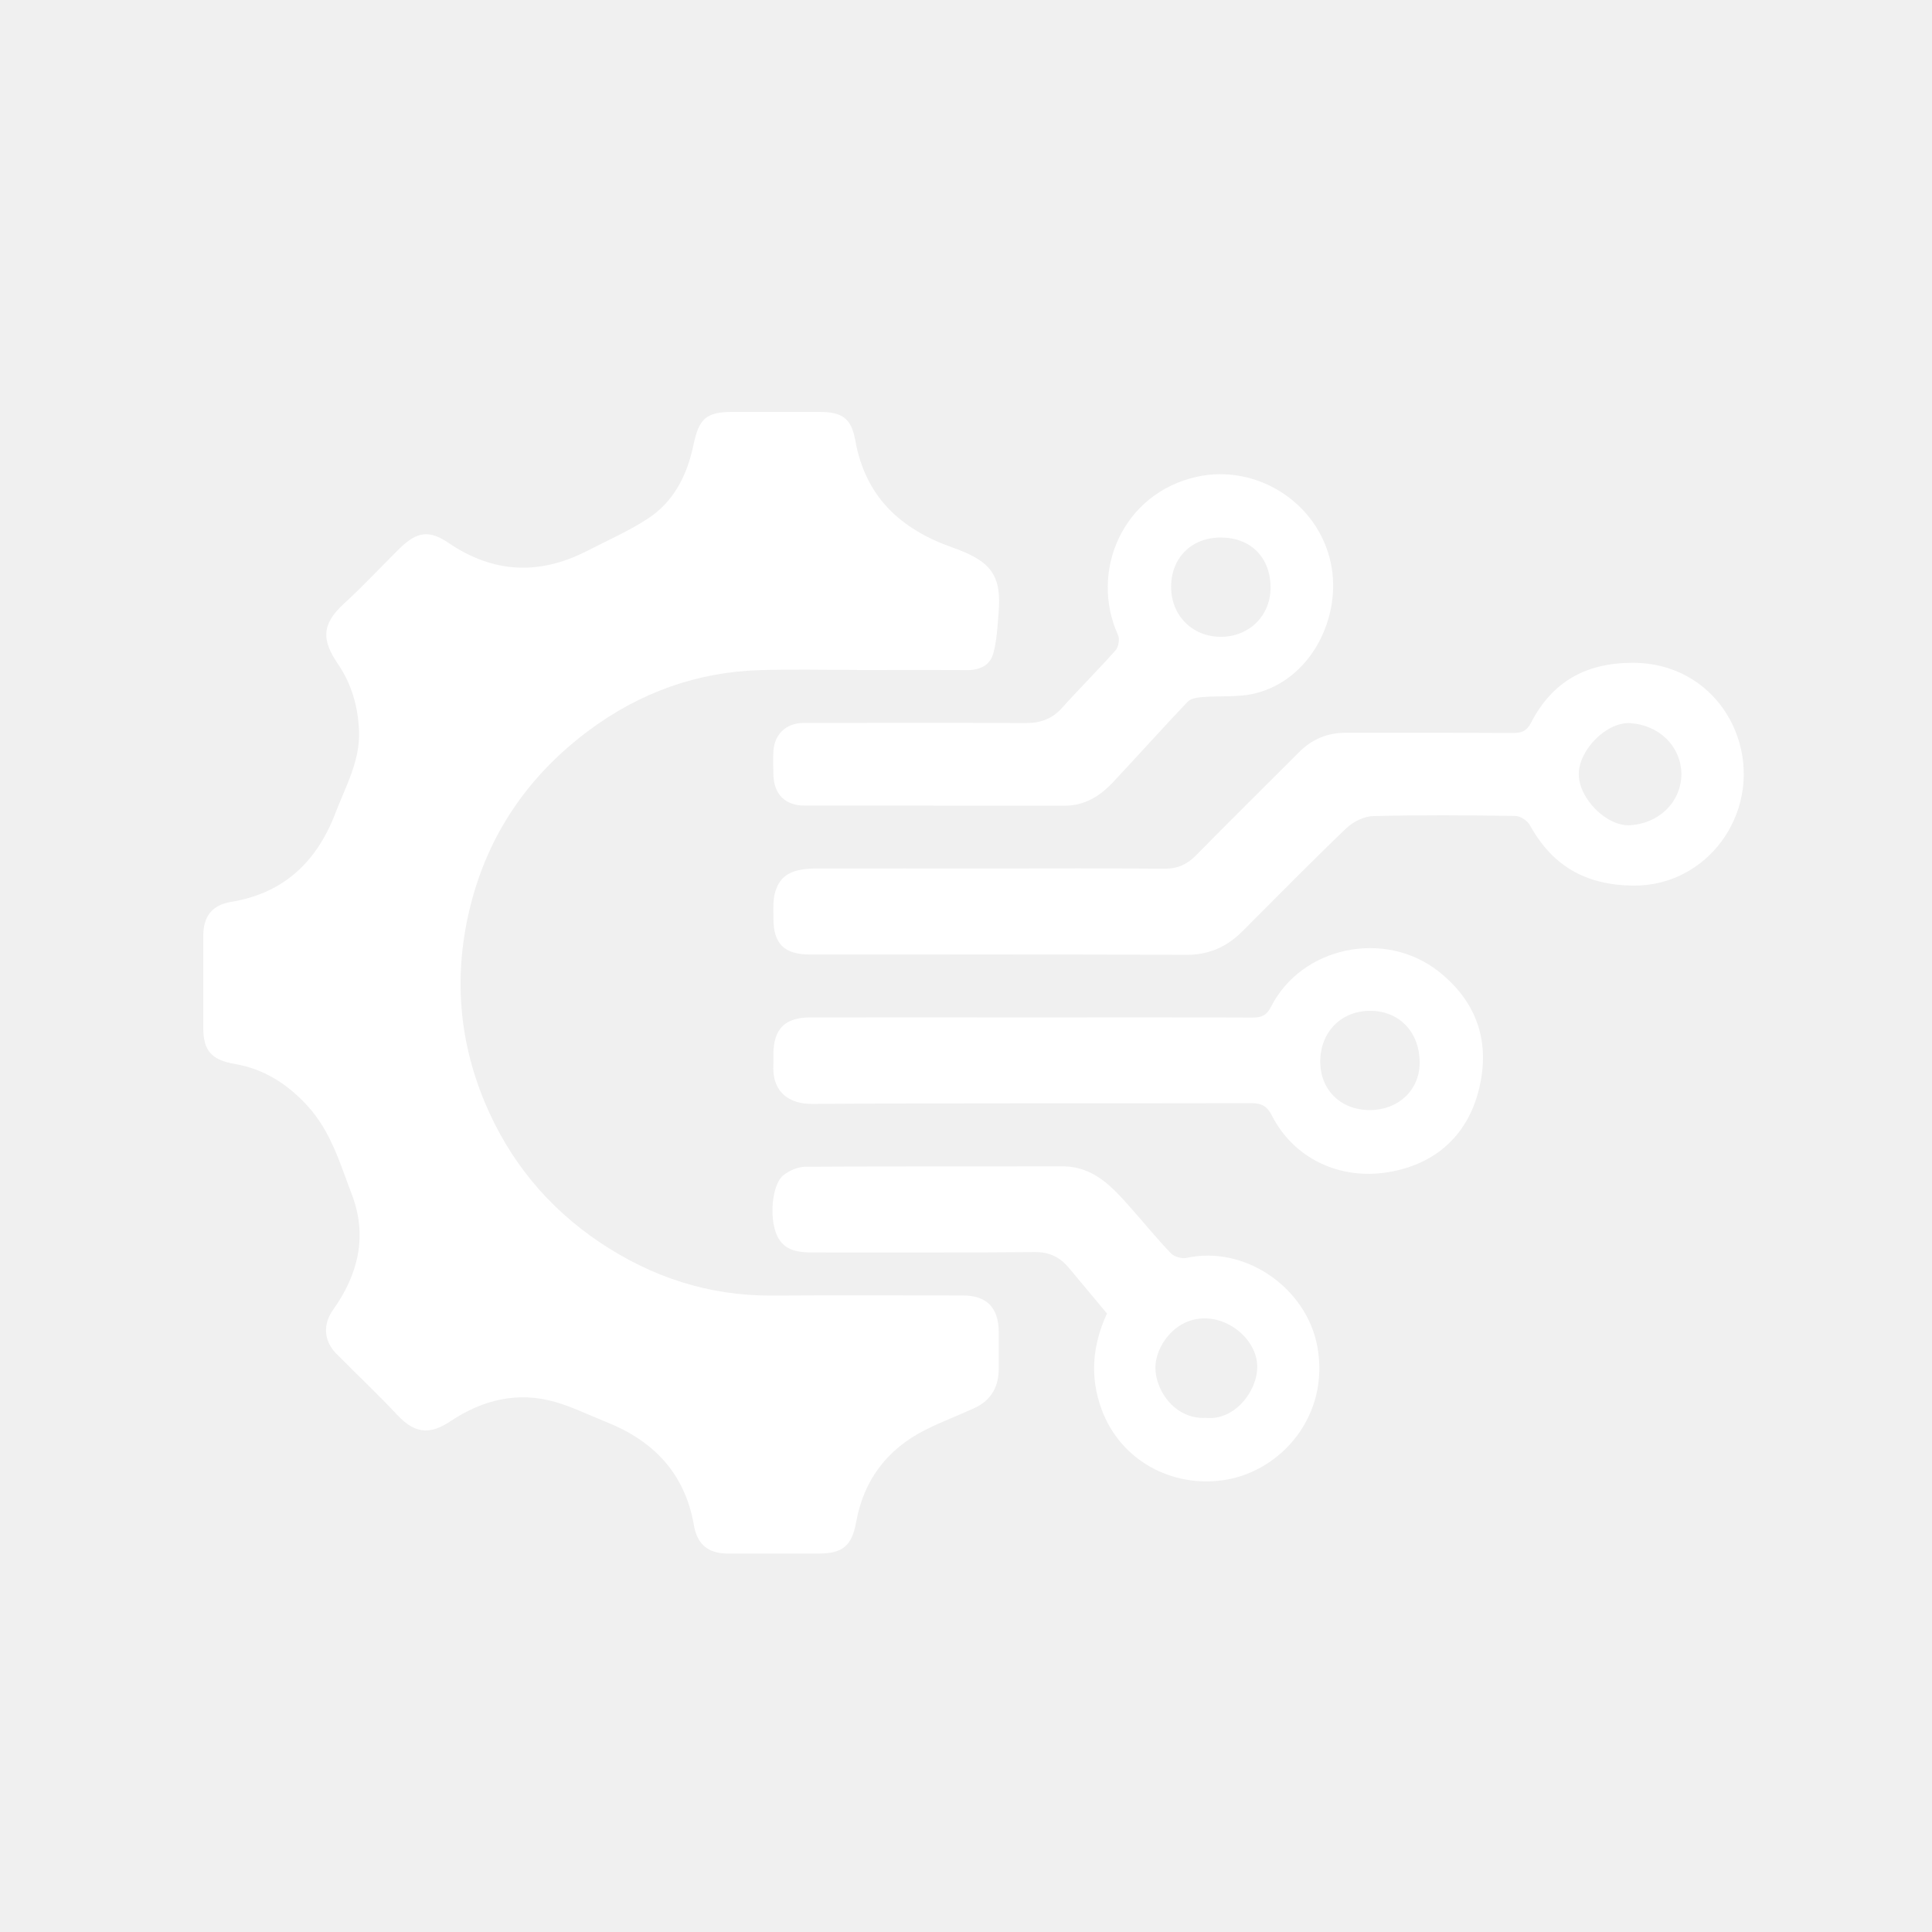
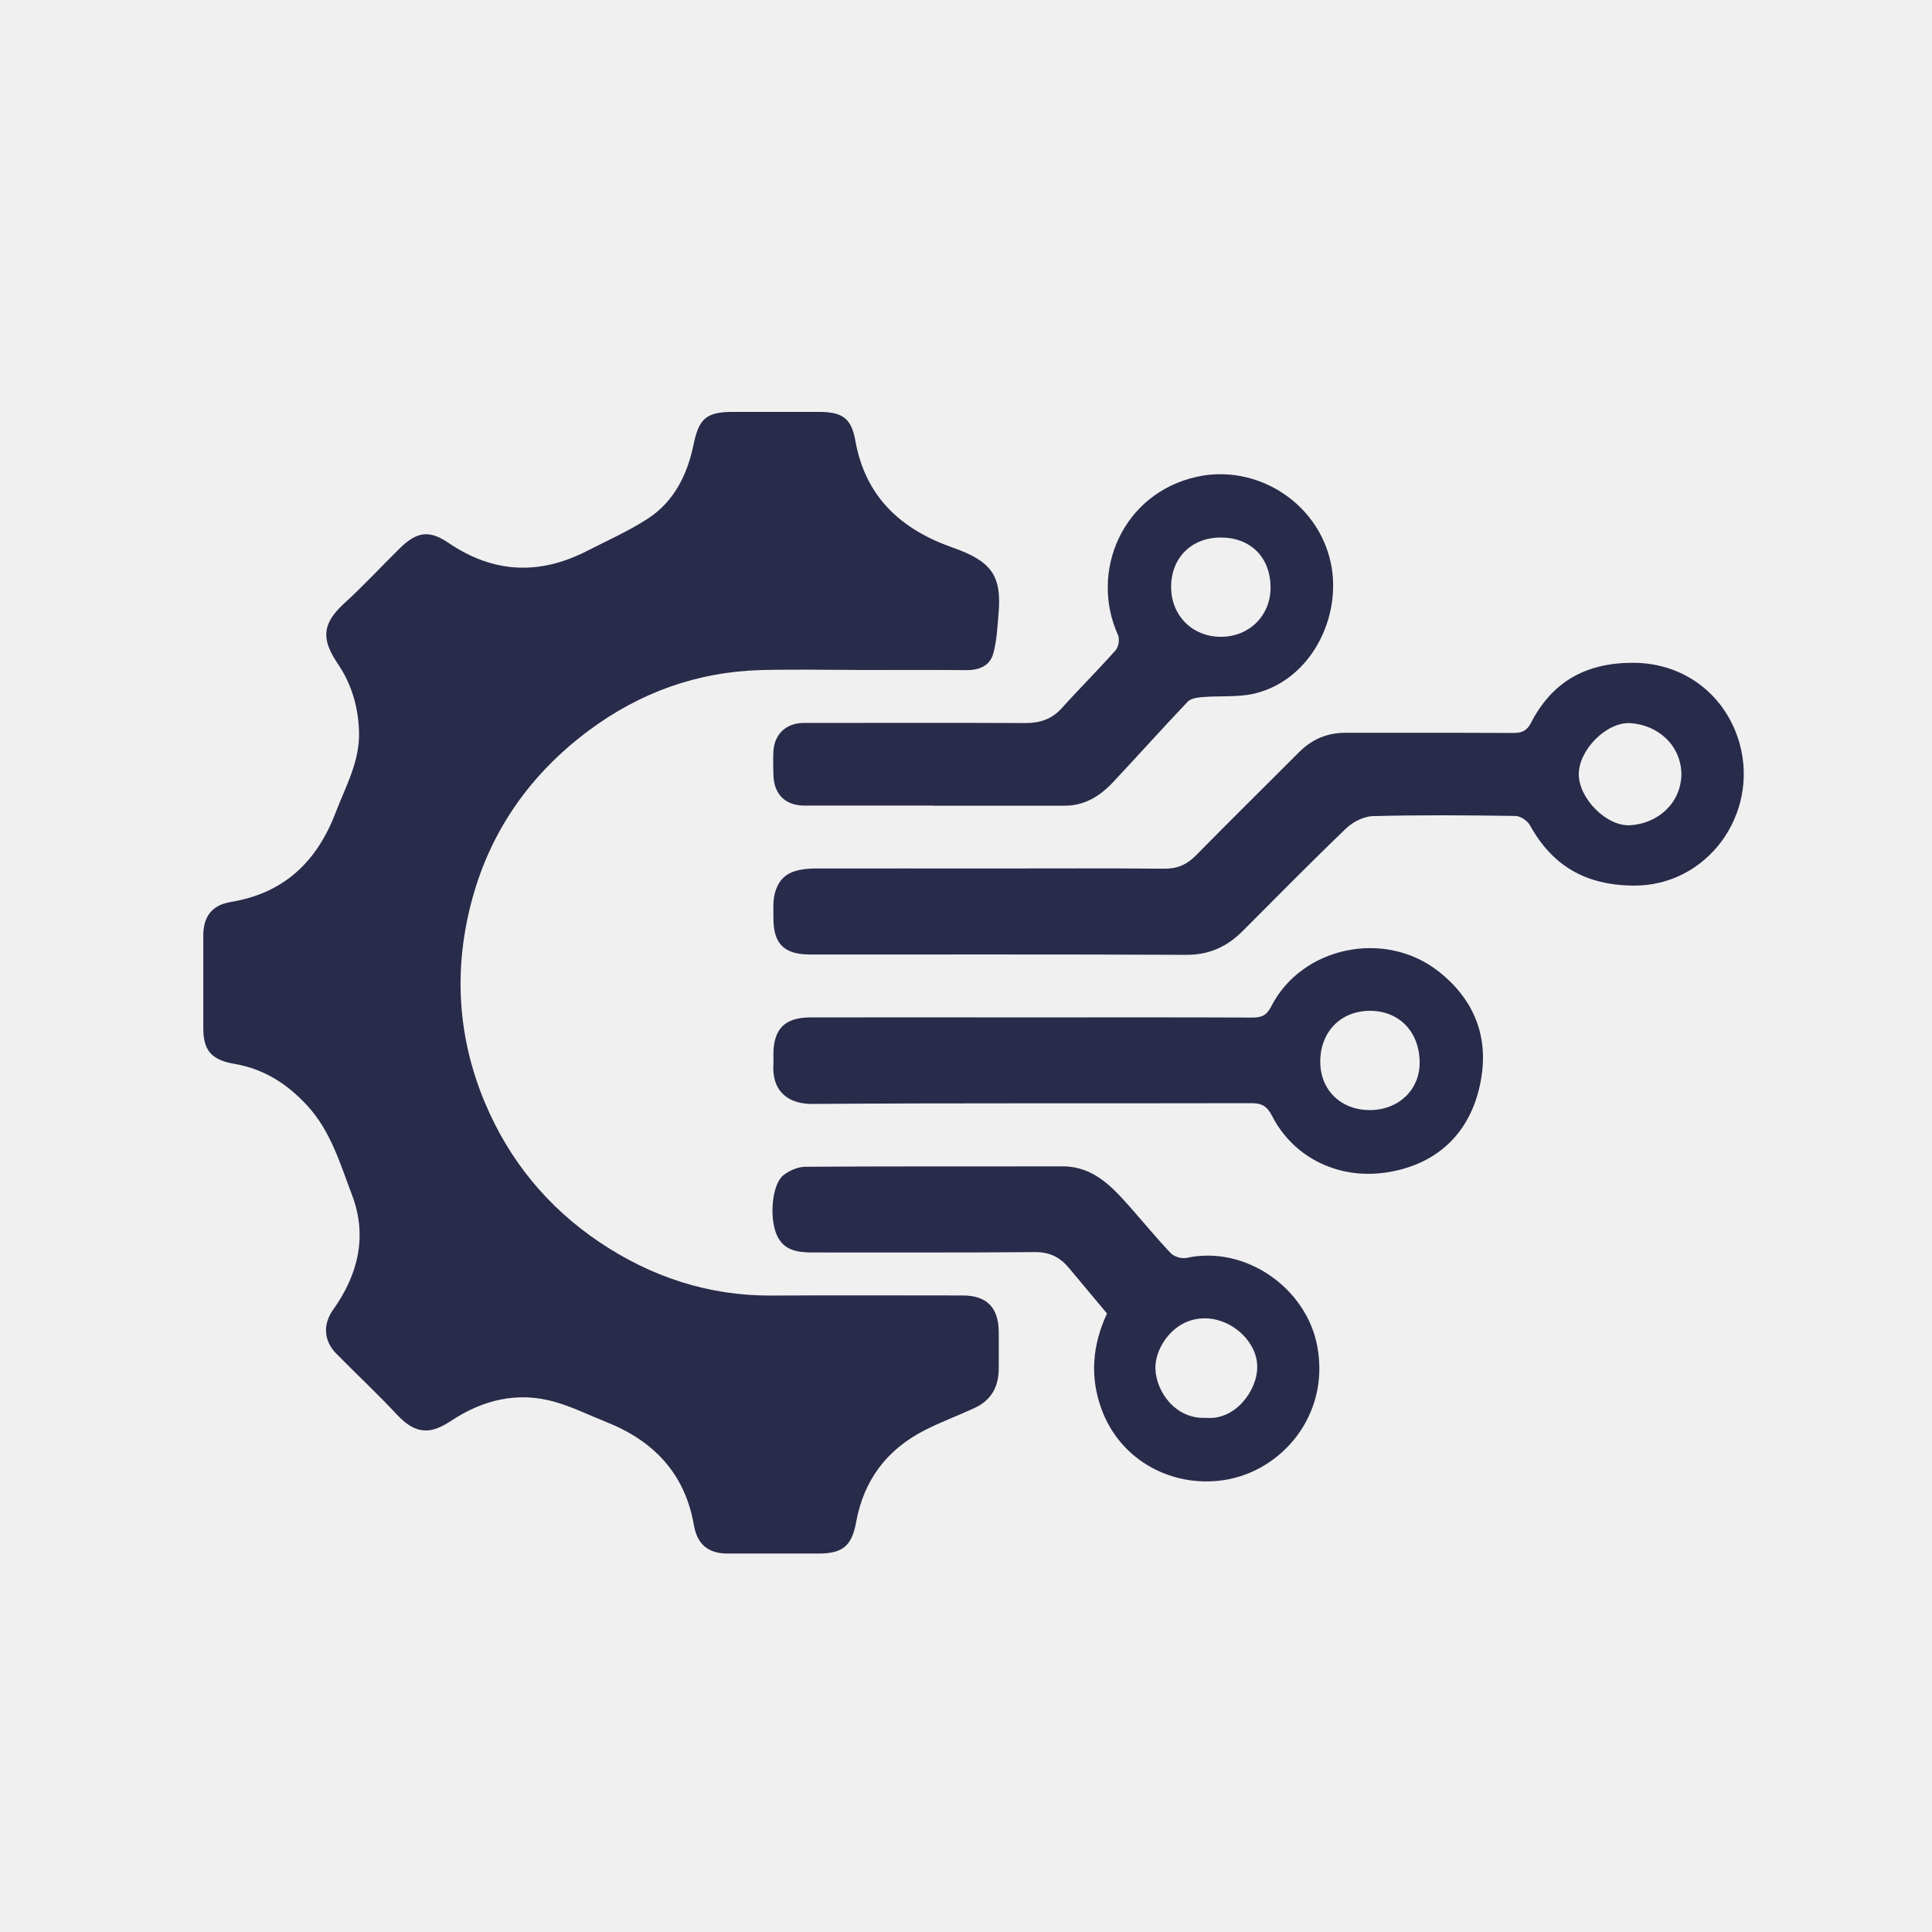
<svg xmlns="http://www.w3.org/2000/svg" id="Layer_1" data-name="Layer 1" viewBox="0 0 360 360">
  <defs>
    <style>
      .cls-1 {
-         fill: #fff;
+         fill: #282b4a;
      }
    </style>
  </defs>
-   <path class="cls-1" d="M159.73,124.83c-5.97,0-11.94-.13-17.9,.03-11.86,.31-22.59,4.18-32.05,11.21-10.74,7.97-18.24,18.45-21.77,31.38-3.51,12.85-2.85,25.62,2.35,38.02,4.52,10.77,11.67,19.47,21.32,25.97,9.68,6.51,20.38,10.05,32.19,9.97,11.83-.08,23.67-.02,35.5-.02,4.46,0,6.68,2.22,6.73,6.73,.02,2.26-.01,4.52,0,6.78,.03,3.43-1.36,6.01-4.53,7.47-3.01,1.39-6.13,2.55-9.09,4.04-7.13,3.58-11.52,9.31-12.95,17.21-.8,4.43-2.52,5.86-6.99,5.86-5.66,0-11.32,.01-16.98,0-3.61-.01-5.64-1.71-6.26-5.27-1.66-9.63-7.48-15.72-16.33-19.24-3.17-1.26-6.27-2.8-9.54-3.74-6.96-2-13.48-.39-19.36,3.51-3.48,2.3-6.36,2.88-10.08-1.12-3.64-3.91-7.56-7.56-11.31-11.37-2.39-2.42-2.53-5.5-.61-8.2,4.69-6.56,6.43-13.78,3.51-21.42-2.2-5.77-3.92-11.82-8.31-16.6-3.74-4.07-8.09-6.85-13.53-7.78-4.26-.73-5.85-2.43-5.86-6.63,0-5.75-.01-11.51,0-17.26,0-3.65,1.67-5.73,5.2-6.31,9.83-1.61,15.98-7.53,19.42-16.54,1.89-4.95,4.6-9.68,4.4-15.24-.16-4.53-1.36-8.75-3.9-12.5-2.94-4.34-3.29-7.31,1.13-11.33,3.57-3.25,6.85-6.81,10.3-10.21,3.25-3.2,5.54-3.52,9.16-1.06,8.31,5.65,16.88,6.05,25.75,1.51,3.82-1.96,7.79-3.71,11.38-6.04,4.88-3.18,7.35-8.19,8.5-13.74,1-4.84,2.31-6.14,7.3-6.15,5.35,0,10.7,0,16.05,0,4.3,0,6.05,1.11,6.8,5.31,1.87,10.52,8.45,16.55,18.11,19.96,7.15,2.52,9.21,5.11,8.59,12.27-.21,2.5-.33,5.05-.98,7.45-.62,2.3-2.59,3.15-5,3.13-6.79-.06-13.58-.02-20.37-.02Z" />
-   <path class="cls-1" d="M184.87,161.83c10.7,0,21.4-.06,32.09,.04,2.46,.02,4.23-.79,5.92-2.51,6.34-6.45,12.79-12.79,19.18-19.2,2.41-2.42,5.28-3.63,8.7-3.62,10.39,.01,20.78-.02,31.17,.04,1.6,0,2.56-.35,3.36-1.91,3.92-7.61,10.14-11.13,18.84-11.17,10.27-.04,17.66,6.59,20.01,15.01,3.69,13.21-6.03,26.68-19.88,26.51-8.83-.11-15-3.68-19.19-11.26-.46-.84-1.77-1.71-2.7-1.72-8.84-.13-17.69-.2-26.53,.03-1.7,.04-3.73,1.07-5,2.28-6.53,6.26-12.87,12.71-19.26,19.11-2.92,2.93-6.25,4.48-10.55,4.46-23.35-.11-46.7-.05-70.05-.06-4.87,0-6.89-1.99-6.86-6.81,0-1.62-.13-3.33,.33-4.85,.96-3.2,3.18-4.36,7.71-4.37,10.9-.02,21.81,0,32.71,0Zm128.44-17.57c-.1-5.46-4.4-9.17-9.49-9.51-4.46-.29-9.64,5-9.64,9.51s5.18,9.8,9.64,9.51c5.08-.34,9.39-4.05,9.49-9.51Z" />
-   <path class="cls-1" d="M192.37,189.58c13.68,0,27.35-.03,41.03,.03,1.69,0,2.63-.41,3.46-2.05,5.69-11.19,21.16-14.42,31.17-6.57,6.61,5.19,9.32,12.03,7.96,20.02-1.63,9.56-7.66,15.78-17.26,17.4-9.03,1.52-17.62-2.51-21.71-10.5-.94-1.83-1.93-2.36-3.91-2.35-27.25,.07-54.5-.05-81.75,.14-4.32,.03-7.58-2.19-7.25-7.47,.04-.61,0-1.23,0-1.85,.05-4.7,2.15-6.79,6.92-6.8,13.78-.02,27.56,0,41.34,0Zm62.89,17.27c5.3,0,9.24-3.73,9.27-8.76,.03-5.75-3.76-9.74-9.25-9.74-5.36,0-9.25,3.95-9.27,9.42-.02,5.32,3.81,9.08,9.25,9.08Z" />
-   <path class="cls-1" d="M174.02,150.11c-8.03,0-16.05,0-24.08,0-3.63,0-5.74-2.1-5.83-5.77-.03-1.44-.07-2.88,0-4.31,.17-3.23,2.39-5.32,5.65-5.32,13.79,0,27.58-.04,41.36,.02,2.71,.01,4.89-.74,6.74-2.79,3.28-3.65,6.77-7.11,10.02-10.78,.55-.62,.79-2.08,.45-2.82-5.36-11.81,.82-26.43,14.69-29.5,10.96-2.43,22.47,4.62,24.94,15.98,2.17,10-3.58,21.85-14.15,24.4-3.12,.75-6.51,.4-9.76,.67-.94,.08-2.14,.24-2.72,.84-4.71,4.95-9.27,10.05-13.94,15.03-2.42,2.57-5.28,4.38-9,4.37-8.13,0-16.26,0-24.39,0Zm53.43-49.95c-5.4,0-9.19,3.74-9.23,9.12-.04,5.38,3.94,9.4,9.31,9.38,5.26-.02,9.21-3.94,9.22-9.15,0-5.64-3.69-9.35-9.29-9.35Z" />
-   <path class="cls-1" d="M206.26,244.74c-2.41-2.89-4.75-5.69-7.09-8.49-1.65-1.98-3.59-2.97-6.35-2.94-13.79,.13-27.58,.05-41.37,.07-2.75,0-5.37-.32-6.67-3.17-1.5-3.3-.93-9.54,1.19-11.22,1.1-.87,2.69-1.57,4.07-1.58,15.95-.11,31.9-.04,47.86-.08,5.9-.02,9.36,3.85,12.82,7.76,2.49,2.81,4.86,5.73,7.46,8.44,.62,.65,2.03,1.06,2.93,.86,10.92-2.39,22.37,5.61,24.36,16.54,2.34,12.81-6.68,23.23-17.4,24.86-9.53,1.45-19.26-3.51-22.82-13.22-2.2-6.02-1.71-11.89,1.02-17.82Zm18.44,19.46c5.33,.54,9.56-4.93,9.57-9.49,.01-4.62-4.54-8.84-9.42-9.04-5.97-.25-9.67,5.37-9.56,9.36,.13,4.33,3.79,9.47,9.41,9.17Z" />
+   <path class="cls-1" d="M159.73,124.83c-5.97,0-11.94-.13-17.9,.03-11.86,.31-22.59,4.18-32.05,11.21-10.74,7.97-18.24,18.45-21.77,31.38-3.51,12.85-2.85,25.62,2.35,38.02,4.52,10.77,11.67,19.47,21.32,25.97,9.68,6.51,20.38,10.05,32.19,9.97,11.83-.08,23.67-.02,35.5-.02,4.46,0,6.68,2.22,6.73,6.73,.02,2.26,0,4.52,0,6.78,.03,3.43-1.36,6.01-4.53,7.47-3.01,1.39-6.13,2.55-9.09,4.04-7.13,3.58-11.52,9.31-12.95,17.21-.8,4.43-2.52,5.86-6.99,5.86-5.66,0-11.32,.01-16.98,0-3.61-.01-5.64-1.71-6.26-5.27-1.66-9.63-7.48-15.72-16.33-19.24-3.17-1.26-6.27-2.8-9.54-3.74-6.96-2-13.48-.39-19.36,3.51-3.48,2.3-6.36,2.88-10.08-1.12-3.64-3.91-7.56-7.56-11.31-11.37-2.39-2.42-2.53-5.5-.61-8.2,4.69-6.56,6.43-13.78,3.51-21.42-2.2-5.77-3.92-11.82-8.31-16.6-3.74-4.07-8.09-6.85-13.53-7.78-4.26-.73-5.85-2.43-5.86-6.63,0-5.75,0-11.51,0-17.26,0-3.65,1.67-5.73,5.2-6.31,9.83-1.61,15.98-7.53,19.42-16.54,1.89-4.95,4.6-9.68,4.4-15.24-.16-4.53-1.36-8.75-3.9-12.5-2.94-4.34-3.29-7.31,1.13-11.33,3.57-3.25,6.85-6.81,10.3-10.21,3.25-3.2,5.54-3.52,9.16-1.06,8.31,5.65,16.88,6.05,25.75,1.51,3.82-1.96,7.79-3.71,11.38-6.04,4.88-3.18,7.35-8.19,8.5-13.74,1-4.84,2.31-6.14,7.3-6.15h16.05c4.3,0,6.05,1.11,6.8,5.31,1.87,10.52,8.45,16.55,18.11,19.96,7.15,2.52,9.21,5.11,8.59,12.27-.21,2.5-.33,5.05-.98,7.45-.62,2.3-2.59,3.15-5,3.13-6.79-.06-13.58-.02-20.37-.02v-.02Z" />
+   <path class="cls-1" d="M184.87,161.83c10.7,0,21.4-.06,32.09,.04,2.46,.02,4.23-.79,5.92-2.51,6.34-6.45,12.79-12.79,19.18-19.2,2.41-2.42,5.28-3.63,8.7-3.62,10.39,0,20.78-.02,31.17,.04,1.6,0,2.56-.35,3.36-1.91,3.92-7.61,10.14-11.13,18.84-11.17,10.27-.04,17.66,6.59,20.01,15.01,3.69,13.21-6.03,26.68-19.88,26.51-8.83-.11-15-3.68-19.19-11.26-.46-.84-1.77-1.71-2.7-1.72-8.84-.13-17.69-.2-26.53,.03-1.7,.04-3.73,1.07-5,2.28-6.53,6.26-12.87,12.71-19.26,19.11-2.92,2.93-6.25,4.48-10.55,4.46-23.35-.11-46.7-.05-70.05-.06-4.87,0-6.89-1.99-6.86-6.81,0-1.62-.13-3.33,.33-4.85,.96-3.2,3.18-4.36,7.71-4.37,10.9-.02,21.81,0,32.71,0h0Zm128.44-17.57c-.1-5.46-4.4-9.17-9.49-9.51-4.46-.29-9.64,5-9.64,9.51s5.18,9.8,9.64,9.51c5.08-.34,9.39-4.05,9.49-9.51Z" />
+   <path class="cls-1" d="M192.37,189.58c13.68,0,27.35-.03,41.03,.03,1.69,0,2.63-.41,3.46-2.05,5.69-11.19,21.16-14.42,31.17-6.57,6.61,5.19,9.32,12.03,7.96,20.02-1.63,9.56-7.66,15.78-17.26,17.4-9.03,1.52-17.62-2.51-21.71-10.5-.94-1.83-1.93-2.36-3.91-2.35-27.25,.07-54.5-.05-81.75,.14-4.32,.03-7.58-2.19-7.25-7.47,.04-.61,0-1.23,0-1.85,.05-4.7,2.15-6.79,6.92-6.8,13.78-.02,27.56,0,41.34,0h0Zm62.89,17.27c5.3,0,9.24-3.73,9.27-8.76,.03-5.75-3.76-9.74-9.25-9.74s-9.25,3.95-9.27,9.42c-.02,5.32,3.81,9.08,9.25,9.08Z" />
+   <path class="cls-1" d="M174.02,150.11h-24.08c-3.63,0-5.74-2.1-5.83-5.77-.03-1.44-.07-2.88,0-4.31,.17-3.23,2.39-5.32,5.65-5.32,13.79,0,27.58-.04,41.36,.02,2.71,0,4.89-.74,6.74-2.79,3.28-3.65,6.77-7.11,10.02-10.78,.55-.62,.79-2.08,.45-2.82-5.36-11.81,.82-26.43,14.69-29.5,10.96-2.43,22.47,4.62,24.94,15.98,2.17,10-3.58,21.85-14.15,24.4-3.12,.75-6.51,.4-9.76,.67-.94,.08-2.14,.24-2.72,.84-4.71,4.95-9.27,10.05-13.94,15.03-2.42,2.57-5.28,4.38-9,4.37h-24.39l.02-.02Zm53.43-49.95c-5.4,0-9.19,3.74-9.23,9.12-.04,5.38,3.94,9.4,9.31,9.38,5.26-.02,9.21-3.94,9.22-9.15,0-5.64-3.69-9.35-9.29-9.35h-.01Z" />
+   <path class="cls-1" d="M206.26,244.74c-2.41-2.89-4.75-5.69-7.09-8.49-1.65-1.98-3.59-2.97-6.35-2.94-13.79,.13-27.58,.05-41.37,.07-2.75,0-5.37-.32-6.67-3.17-1.5-3.3-.93-9.54,1.19-11.22,1.1-.87,2.69-1.57,4.07-1.58,15.95-.11,31.9-.04,47.86-.08,5.9-.02,9.36,3.85,12.82,7.76,2.49,2.81,4.86,5.73,7.46,8.44,.62,.65,2.03,1.06,2.93,.86,10.92-2.39,22.37,5.61,24.36,16.54,2.34,12.81-6.68,23.23-17.4,24.86-9.53,1.45-19.26-3.51-22.82-13.22-2.2-6.02-1.71-11.89,1.02-17.82h-.01Zm18.44,19.45c5.33,.54,9.56-4.93,9.57-9.49,0-4.62-4.54-8.84-9.42-9.04-5.97-.25-9.67,5.37-9.56,9.36,.13,4.33,3.79,9.47,9.41,9.17Z" />
</svg>
